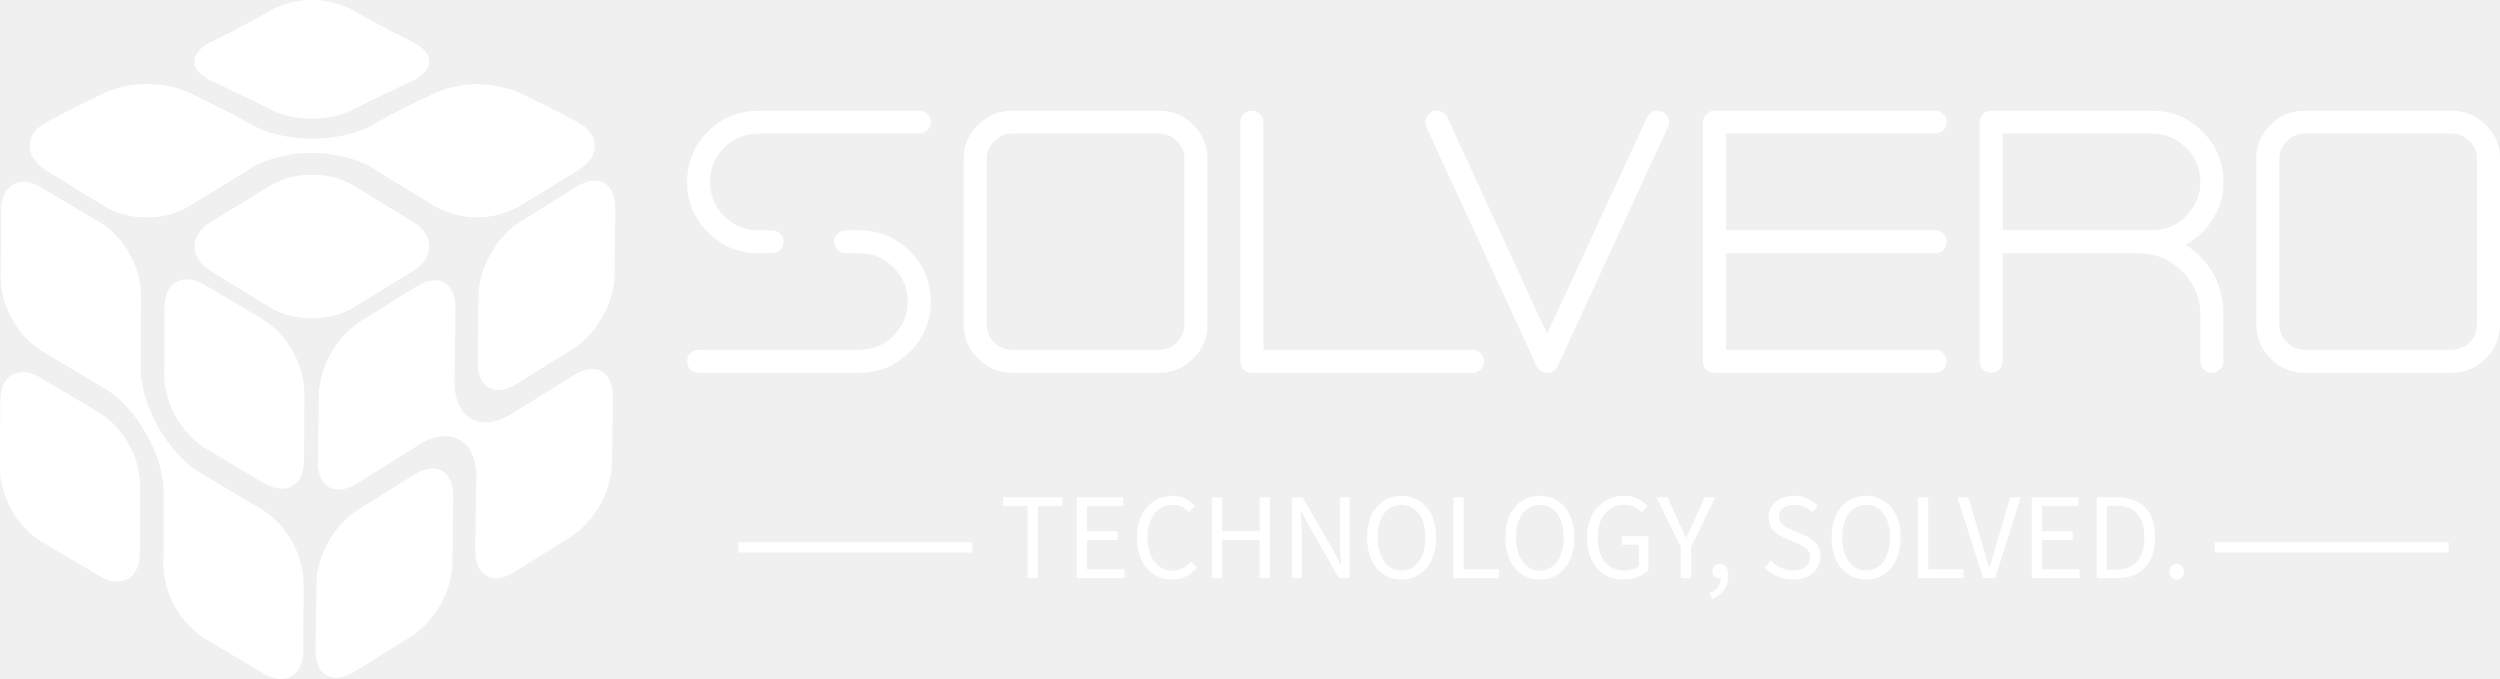
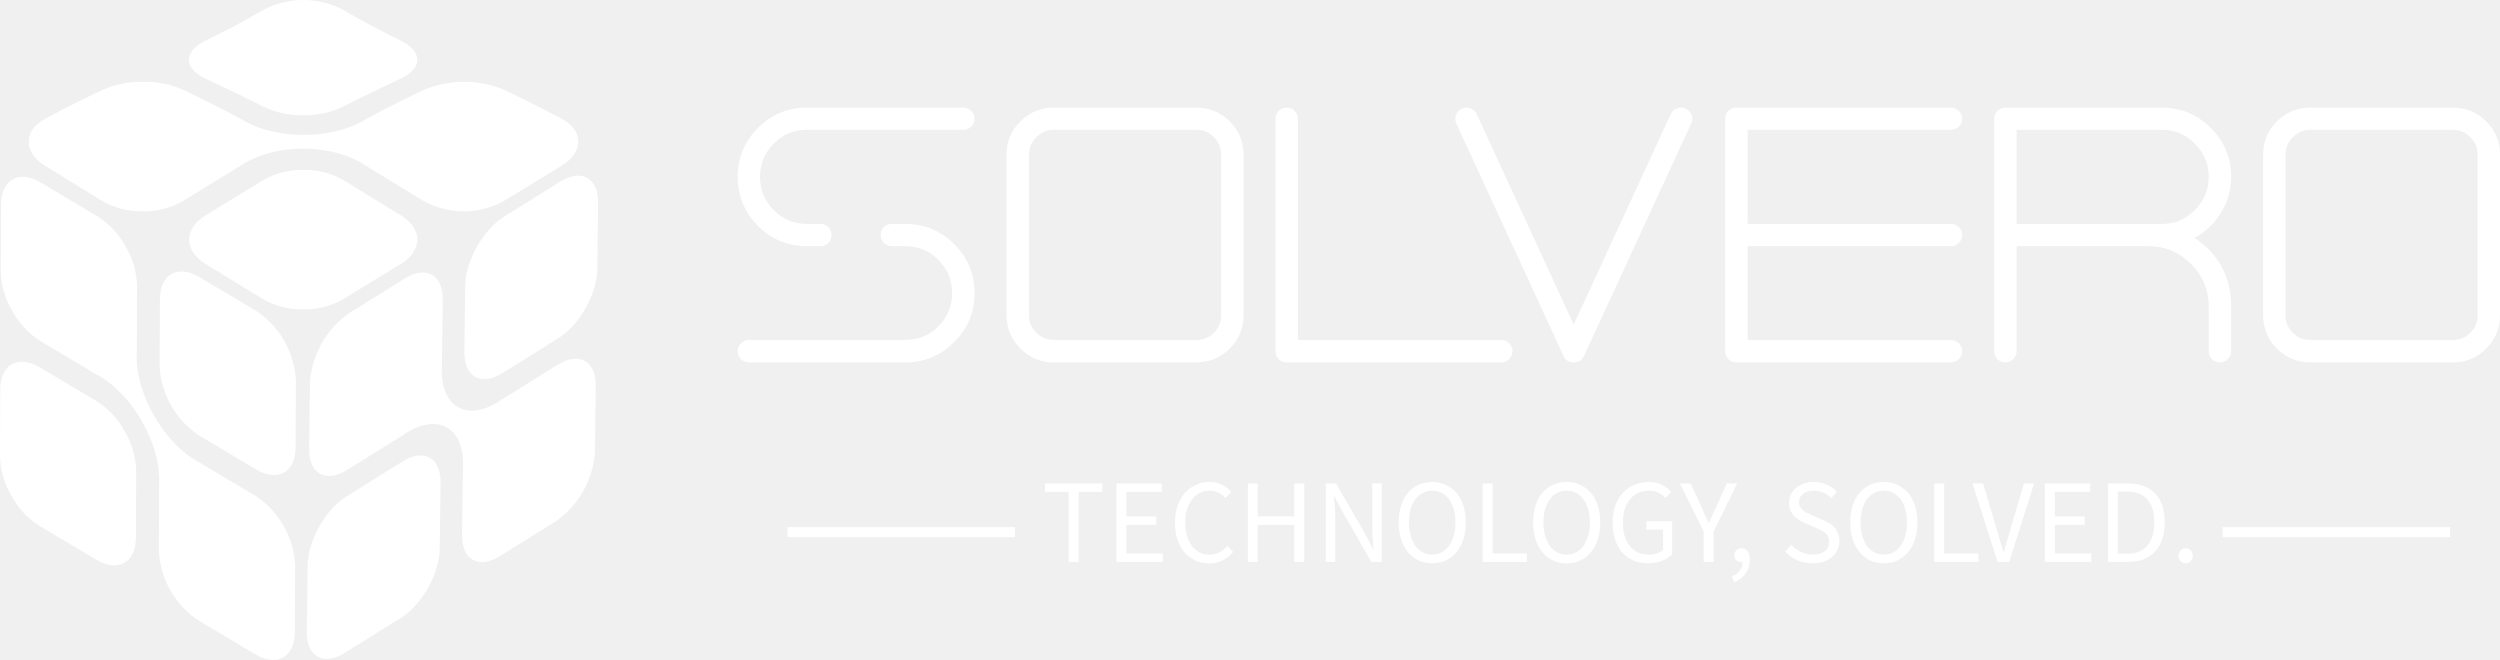
- <svg xmlns="http://www.w3.org/2000/svg" viewBox="0 0 243.78 66.201" width="243.78" height="66.201" role="img" aria-label="Solvero. Technology, Solved.">
+ <svg xmlns="http://www.w3.org/2000/svg" viewBox="0 0 250.78 66.201" width="250.78" height="66.201" role="img" aria-label="Solvero. Technology, Solved.">
  <g transform="scale(0.2663456) translate(-0.0 -0.0002804032)">
    <path d="M129.17 40.18a33.68 33.68 0 0 1-15 3.22 33.66 33.66 0 0 1-15-3.22c-8.73-4.45-13.1-6.5-21.83-10.6-8.25-3.88-8.25-10.14 0-14.24C86.15 11 90.51 8.73 99.25 3.68a32.25 32.25 0 0 1 29.92 0C137.9 8.73 142.26 11 151 15.34c8.25 4.11 8.25 10.37 0 14.24-8.74 4.1-13.1 6.15-21.83 10.6z" fill="#ffffff" />
    <path d="M211.46 62.47L189.62 75.8a31.48 31.48 0 0 1-29.92 0l-21.82-13.33c-.52-.32-8.63-6.47-23.67-6.47s-23.14 6.15-23.67 6.47L68.71 75.8a29.1 29.1 0 0 1-15 3.78 29.08 29.08 0 0 1-15-3.78L17 62.47c-4-2.44-6.19-5.69-6.19-9.14S13 46.91 17 44.76c8.73-4.72 13.1-6.85 21.84-11a35.48 35.48 0 0 1 15-2.94 35.52 35.52 0 0 1 15 2.95c8.73 4.19 13.09 6.32 21.83 11 .53.28 8.63 6 23.67 6s23.15-5.68 23.67-6c8.73-4.72 13.1-6.85 21.83-11a39.47 39.47 0 0 1 29.92 0c8.73 4.19 13.1 6.33 21.83 11 4 2.16 6.19 5.12 6.19 8.57s-2.33 6.66-6.32 9.13z" fill="#ffffff" />
    <path d="M99.25 67.78a29.11 29.11 0 0 1 15-3.78 29.09 29.09 0 0 1 15 3.78L151 81.12c8.25 5 8.25 13.23 0 18.27l-21.83 13.34a29.09 29.09 0 0 1-15 3.78 29.08 29.08 0 0 1-15-3.78L77.42 99.39c-8.25-5-8.25-13.23 0-18.27zM221.17 67c-2.69-1.52-6.3-1-10.17 1.39l-21.11 13.19c-8 5-14.56 16.67-14.68 26.07l-.31 24.88c-.06 4.55 1.39 7.9 4.09 9.41s6.3 1 10.17-1.38l21.12-13.17c8-5 14.56-16.67 14.68-26.07l.31-24.88c.05-4.55-1.4-7.9-4.1-9.44z" fill="#ffffff" />
    <path d="M168.27 161c7.17 4 6.09 15 6.08 15.58l-.35 24.85c-.06 4.55 1.4 7.89 4.09 9.41s6.3 1 10.17-1.39l21.12-13.16a34.71 34.71 0 0 0 14.68-26.06l.31-24.88c.06-4.55-1.39-7.9-4.09-9.41s-6.3-1-10.17 1.39L189 150.48c-.51.32-9.31 6.91-16.48 2.88s-6.09-15-6.08-15.58l.31-24.88c.06-4.55-1.39-7.9-4.09-9.41s-6.3-1-10.17 1.38L131.41 118a34.7 34.7 0 0 0-14.68 26.07l-.31 24.93c-.06 4.55 1.4 7.9 4.09 9.41s6.3 1 10.17-1.38l21.12-13.17c.5-.33 9.3-6.93 16.47-2.86z" fill="#ffffff" />
    <path d="M161.83 172.38c-2.69-1.51-6.3-1-10.17 1.39l-21.12 13.17c-8 5-14.56 16.66-14.68 26.07l-.31 24.88c-.06 4.55 1.4 7.9 4.09 9.41s6.3 1 10.17-1.39l21.12-13.16c8-5 14.56-16.67 14.68-26.07l.31-24.88c.08-4.55-1.4-7.9-4.09-9.42zM74.85 163.93a33.39 33.39 0 0 1-14.73-26l.1-25.14c0-9.5 6.71-13.28 14.87-8.42l21.61 12.86a33.37 33.37 0 0 1 14.73 26l-.1 25.14c0 9.5-6.71 13.27-14.87 8.42z" fill="#ffffff" />
    <path d="M96.18 246.42l-21.61-12.86a33.38 33.38 0 0 1-14.73-26l.1-25.14c0-.6 1-10.49-6.39-23.58s-16.4-17.31-16.92-17.62L15 128.32A30.65 30.65 0 0 1 4.57 117a30.69 30.69 0 0 1-4.28-14.72l.1-25.14c0-4.6 1.58-8 4.39-9.6s6.53-1.17 10.49 1.18l21.6 12.86a30.67 30.67 0 0 1 10.45 11.28 30.66 30.66 0 0 1 4.29 14.76l-.1 25.14c0 .61-1 10.49 6.39 23.58S74.29 173.65 74.81 174l21.61 12.86a33.38 33.38 0 0 1 14.73 26l-.1 25.14c0 4.6-1.58 8-4.39 9.6s-6.53 1.17-10.48-1.18z" fill="#ffffff" />
    <path d="M36.58 151.21A30.69 30.69 0 0 1 47 162.49a30.69 30.69 0 0 1 4.29 14.76l-.1 25.14c0 9.5-6.71 13.27-14.87 8.42L14.73 198a30.69 30.69 0 0 1-10.44-11.32A30.65 30.65 0 0 1 0 171.91l.1-25.14c0-9.5 6.71-13.27 14.87-8.42z" fill="#ffffff" />
  </g>
-   <g transform="translate(67 10.78997)" fill="#ffffff">
+   <g transform="translate(74 10.78997)" fill="#ffffff">
    <g transform="scale(1)">
      <g>
        <path d="M18.43-13.89L17.08-13.89Q16.6-13.89 16.28-13.57L16.28-13.57Q15.96-13.25 15.96-12.79L15.96-12.79Q15.96-12.31 16.28-11.98L16.28-11.98Q16.6-11.66 17.08-11.66L17.08-11.66 18.43-11.66Q20.37-11.66 21.74-10.28L21.74-10.28Q23.12-8.89 23.12-6.95L23.12-6.95Q23.12-5 21.74-3.61L21.74-3.61Q20.37-2.25 18.43-2.25L18.43-2.25 2.73-2.25Q2.27-2.25 1.93-1.91L1.93-1.91Q1.61-1.59 1.61-1.12L1.61-1.12Q1.61-0.66 1.93-0.32L1.93-0.32Q2.27 0 2.73 0L2.73 0 18.43 0Q21.3 0 23.33-2.05L23.33-2.05Q25.37-4.07 25.37-6.95L25.37-6.95Q25.37-9.82 23.33-11.86L23.33-11.86Q21.3-13.89 18.43-13.89L18.43-13.89ZM8.55-11.66L9.9-11.66Q10.36-11.66 10.7-11.98L10.7-11.98Q11.02-12.31 11.02-12.79L11.02-12.79Q11.02-13.25 10.7-13.57L10.7-13.57Q10.36-13.89 9.9-13.89L9.9-13.89 8.55-13.89Q6.6-13.89 5.22-15.28L5.22-15.28Q3.85-16.66 3.85-18.61L3.85-18.61Q3.85-20.56 5.22-21.94L5.22-21.94Q6.6-23.33 8.55-23.33L8.55-23.33 24.25-23.33Q24.71-23.33 25.03-23.65L25.03-23.65Q25.37-23.97 25.37-24.43L25.37-24.43Q25.37-24.89 25.03-25.23L25.03-25.23Q24.71-25.55 24.25-25.55L24.25-25.55 8.55-25.55Q5.68-25.55 3.65-23.53L3.65-23.53Q1.61-21.48 1.61-18.61L1.61-18.61Q1.61-15.74 3.65-13.69L3.65-13.69Q5.68-11.66 8.55-11.66L8.55-11.66ZM47.63-23.33L33.3-23.33Q32.28-23.33 31.56-22.58L31.56-22.58Q30.83-21.86 30.83-20.86L30.83-20.86 30.83-4.72Q30.83-3.69 31.56-2.97L31.56-2.97Q32.28-2.25 33.3-2.25L33.3-2.25 47.63-2.25Q48.66-2.25 49.38-2.97L49.38-2.97Q50.1-3.69 50.1-4.72L50.1-4.72 50.1-20.86Q50.1-21.86 49.38-22.58L49.38-22.58Q48.66-23.33 47.63-23.33L47.63-23.33ZM47.63 0L33.3 0Q31.35 0 29.97-1.39L29.97-1.39Q28.58-2.77 28.58-4.72L28.58-4.72 28.58-20.86Q28.58-22.8 29.97-24.17L29.97-24.17Q31.35-25.55 33.3-25.55L33.3-25.55 47.63-25.55Q49.58-25.55 50.97-24.17L50.97-24.17Q52.35-22.8 52.35-20.86L52.35-20.86 52.35-4.72Q52.35-2.77 50.97-1.39L50.97-1.39Q49.58 0 47.63 0L47.63 0ZM78.21 0L56.69 0Q56.23 0 55.88-0.32L55.88-0.32Q55.56-0.66 55.56-1.12L55.56-1.12 55.56-24.43Q55.56-24.89 55.88-25.23L55.88-25.23Q56.23-25.55 56.69-25.55L56.69-25.55Q57.15-25.55 57.47-25.23L57.47-25.23Q57.81-24.89 57.81-24.43L57.81-24.43 57.81-2.25 78.21-2.25Q78.67-2.25 78.99-1.91L78.99-1.91Q79.33-1.59 79.33-1.12L79.33-1.12Q79.33-0.66 78.99-0.32L78.99-0.32Q78.67 0 78.21 0L78.21 0ZM85.47 0Q84.75 0 84.45-0.64L84.45-0.64 73.69-23.97Q73.51-24.39 73.67-24.83L73.67-24.83Q73.83-25.25 74.25-25.45L74.25-25.45Q74.67-25.65 75.1-25.49L75.1-25.49Q75.54-25.33 75.74-24.91L75.74-24.91 85.47-3.79 95.21-24.91Q95.41-25.33 95.85-25.49L95.85-25.49Q96.29-25.65 96.71-25.45L96.71-25.45Q97.14-25.25 97.3-24.83L97.3-24.83Q97.46-24.39 97.26-23.97L97.26-23.97 86.5-0.64Q86.2 0 85.47 0L85.47 0ZM102.92-11.66L123.31-11.66Q123.77-11.66 124.1-11.98L124.1-11.98Q124.44-12.31 124.44-12.79L124.44-12.79Q124.44-13.25 124.1-13.57L124.1-13.57Q123.77-13.89 123.31-13.89L123.31-13.89 102.92-13.89 102.92-23.33 123.31-23.33Q123.77-23.33 124.1-23.65L124.1-23.65Q124.44-23.97 124.44-24.43L124.44-24.43Q124.44-24.89 124.1-25.23L124.1-25.23Q123.77-25.55 123.31-25.55L123.31-25.55 101.79-25.55Q101.33-25.55 100.99-25.23L100.99-25.23Q100.67-24.89 100.67-24.43L100.67-24.43 100.67-1.12Q100.67-0.66 100.99-0.32L100.99-0.32Q101.33 0 101.79 0L101.79 0 123.31 0Q123.77 0 124.1-0.32L124.1-0.32Q124.44-0.66 124.44-1.12L124.44-1.12Q124.44-1.59 124.1-1.91L124.1-1.91Q123.77-2.25 123.31-2.25L123.31-2.25 102.92-2.25 102.92-11.66ZM144.47-13.89L129.9-13.89 129.9-23.33 144.47-23.33Q146.42-23.33 147.78-21.94L147.78-21.94Q149.17-20.56 149.17-18.61L149.17-18.61Q149.17-16.66 147.78-15.28L147.78-15.28Q146.42-13.89 144.47-13.89L144.47-13.89ZM147.74-12.49Q149.41-13.39 150.39-14.99L150.39-14.99Q151.42-16.66 151.42-18.61L151.42-18.61Q151.42-21.48 149.37-23.53L149.37-23.53Q147.34-25.55 144.47-25.55L144.47-25.55 128.77-25.55Q128.31-25.55 127.97-25.23L127.97-25.23Q127.65-24.89 127.65-24.43L127.65-24.43 127.65-1.12Q127.65-0.66 127.97-0.32L127.97-0.32Q128.31 0 128.77 0L128.77 0Q129.23 0 129.56-0.32L129.56-0.32Q129.9-0.66 129.9-1.12L129.9-1.12 129.9-11.66 143.12-11.66Q145.61-11.66 147.4-9.88L147.4-9.88Q149.17-8.11 149.17-5.6L149.17-5.6 149.17-1.12Q149.17-0.66 149.51-0.32L149.51-0.32Q149.83 0 150.29 0L150.29 0Q150.75 0 151.07-0.32L151.07-0.32Q151.42-0.66 151.42-1.12L151.42-1.12 151.42-5.6Q151.42-10.02 147.74-12.49L147.74-12.49ZM173.68-23.33L159.34-23.33Q158.32-23.33 157.6-22.58L157.6-22.58Q156.88-21.86 156.88-20.86L156.88-20.86 156.88-4.72Q156.88-3.69 157.6-2.97L157.6-2.97Q158.32-2.25 159.34-2.25L159.34-2.25 173.68-2.25Q174.7-2.25 175.42-2.97L175.42-2.97Q176.15-3.69 176.15-4.72L176.15-4.72 176.15-20.86Q176.15-21.86 175.42-22.58L175.42-22.58Q174.7-23.33 173.68-23.33L173.68-23.33ZM173.68 0L159.34 0Q157.4 0 156.01-1.39L156.01-1.39Q154.63-2.77 154.63-4.72L154.63-4.72 154.63-20.86Q154.63-22.8 156.01-24.17L156.01-24.17Q157.4-25.55 159.34-25.55L159.34-25.55 173.68-25.55Q175.62-25.55 177.01-24.17L177.01-24.17Q178.39-22.8 178.39-20.86L178.39-20.86 178.39-4.72Q178.39-2.77 177.01-1.39L177.01-1.39Q175.62 0 173.68 0L173.68 0Z" transform="translate(-1.61, 25.56111)" />
      </g>
    </g>
  </g>
-   <g transform="translate(72 48.35108)" fill="#ffffff">
+   <g transform="translate(79 48.35108)" fill="#ffffff">
    <rect x="0" height="1" y="4.53" width="22.82" />
    <rect height="1" y="4.53" width="22.82" x="143.96" />
    <g transform="translate(25.82,0)">
      <g transform="scale(1)">
        <path d="M2.71 0L2.71-7.03L0.34-7.03L0.34-7.87L6.10-7.87L6.10-7.03L3.72-7.03L3.72 0L2.71 0ZM7.51 0L7.51-7.87L12.05-7.87L12.05-7.03L8.51-7.03L8.51-4.56L11.50-4.56L11.50-3.71L8.51-3.71L8.51-0.85L12.17-0.85L12.17 0L7.51 0ZM13.38-3.94L13.38-3.94Q13.38-4.88 13.64-5.64Q13.91-6.40 14.38-6.92Q14.84-7.45 15.49-7.73Q16.13-8.02 16.88-8.02L16.88-8.02Q17.60-8.02 18.14-7.72Q18.68-7.43 19.03-7.04L19.03-7.04L18.47-6.41Q18.16-6.74 17.78-6.94Q17.40-7.14 16.90-7.14L16.90-7.14Q16.33-7.14 15.88-6.92Q15.42-6.70 15.10-6.28Q14.77-5.87 14.59-5.28Q14.41-4.69 14.41-3.96L14.41-3.96Q14.41-3.22 14.59-2.62Q14.76-2.03 15.07-1.61Q15.38-1.19 15.83-0.96Q16.28-0.73 16.85-0.73L16.85-0.73Q17.42-0.73 17.85-0.96Q18.28-1.19 18.66-1.61L18.66-1.61L19.22-1.00Q18.76-0.46 18.17-0.16Q17.58 0.14 16.82 0.14L16.82 0.14Q16.08 0.14 15.45-0.13Q14.82-0.41 14.36-0.93Q13.90-1.45 13.64-2.21Q13.38-2.98 13.38-3.94ZM20.69 0L20.69-7.87L21.68-7.87L21.68-4.57L25.34-4.57L25.34-7.87L26.35-7.87L26.35 0L25.34 0L25.34-3.71L21.68-3.71L21.68 0L20.69 0ZM28.51 0L28.51-7.87L29.54-7.87L32.39-2.93L33.24-1.30L33.29-1.30Q33.25-1.90 33.21-2.54Q33.17-3.18 33.17-3.80L33.17-3.80L33.17-7.87L34.12-7.87L34.12 0L33.08 0L30.23-4.96L29.38-6.58L29.33-6.58Q29.38-5.98 29.42-5.36Q29.46-4.74 29.46-4.12L29.46-4.12L29.46 0L28.51 0ZM39.18 0.14L39.18 0.14Q38.44 0.14 37.82-0.14Q37.20-0.43 36.76-0.97Q36.31-1.50 36.07-2.26Q35.82-3.02 35.82-3.97L35.82-3.97Q35.82-4.92 36.07-5.67Q36.31-6.42 36.76-6.94Q37.20-7.46 37.82-7.74Q38.44-8.02 39.18-8.02L39.18-8.02Q39.92-8.02 40.54-7.73Q41.16-7.45 41.61-6.93Q42.06-6.41 42.31-5.66Q42.55-4.91 42.55-3.97L42.55-3.97Q42.55-3.02 42.31-2.26Q42.06-1.50 41.61-0.97Q41.16-0.43 40.54-0.14Q39.92 0.14 39.18 0.14ZM39.18-0.73L39.18-0.73Q39.71-0.73 40.13-0.96Q40.56-1.19 40.87-1.61Q41.17-2.04 41.34-2.63Q41.51-3.23 41.51-3.97L41.51-3.97Q41.51-4.70 41.34-5.29Q41.17-5.88 40.87-6.29Q40.56-6.70 40.13-6.92Q39.71-7.14 39.18-7.14L39.18-7.14Q38.65-7.14 38.23-6.92Q37.80-6.70 37.49-6.29Q37.19-5.88 37.02-5.29Q36.85-4.70 36.85-3.97L36.85-3.97Q36.85-3.23 37.02-2.63Q37.19-2.04 37.49-1.61Q37.80-1.19 38.23-0.96Q38.65-0.73 39.18-0.73ZM44.24 0L44.24-7.87L45.24-7.87L45.24-0.85L48.68-0.85L48.68 0L44.24 0ZM52.67 0.14L52.67 0.14Q51.92 0.14 51.31-0.14Q50.69-0.43 50.24-0.97Q49.80-1.50 49.55-2.26Q49.31-3.02 49.31-3.97L49.31-3.97Q49.31-4.92 49.55-5.67Q49.80-6.42 50.24-6.94Q50.69-7.46 51.31-7.74Q51.92-8.02 52.67-8.02L52.67-8.02Q53.41-8.02 54.03-7.73Q54.65-7.45 55.10-6.93Q55.55-6.41 55.79-5.66Q56.04-4.91 56.04-3.97L56.04-3.97Q56.04-3.02 55.79-2.26Q55.55-1.50 55.10-0.97Q54.65-0.43 54.03-0.14Q53.41 0.14 52.67 0.14ZM52.67-0.73L52.67-0.73Q53.20-0.73 53.62-0.96Q54.05-1.19 54.35-1.61Q54.66-2.04 54.83-2.63Q55.00-3.23 55.00-3.97L55.00-3.97Q55.00-4.70 54.83-5.29Q54.66-5.88 54.35-6.29Q54.05-6.70 53.62-6.92Q53.20-7.14 52.67-7.14L52.67-7.14Q52.14-7.14 51.71-6.92Q51.29-6.70 50.98-6.29Q50.68-5.88 50.51-5.29Q50.34-4.70 50.34-3.97L50.34-3.97Q50.34-3.23 50.51-2.63Q50.68-2.04 50.98-1.61Q51.29-1.19 51.71-0.96Q52.14-0.73 52.67-0.73ZM57.28-3.94L57.28-3.94Q57.28-4.88 57.55-5.64Q57.82-6.40 58.30-6.92Q58.79-7.45 59.45-7.73Q60.11-8.02 60.90-8.02L60.90-8.02Q61.72-8.02 62.26-7.71Q62.81-7.40 63.16-7.04L63.16-7.04L62.59-6.41Q62.29-6.72 61.90-6.93Q61.51-7.14 60.91-7.14L60.91-7.14Q60.31-7.14 59.83-6.92Q59.35-6.70 59.02-6.28Q58.68-5.87 58.49-5.28Q58.31-4.69 58.31-3.96L58.31-3.96Q58.31-3.22 58.48-2.62Q58.66-2.03 58.99-1.61Q59.32-1.19 59.80-0.96Q60.29-0.73 60.92-0.73L60.92-0.73Q61.34-0.73 61.72-0.86Q62.10-0.98 62.34-1.20L62.34-1.20L62.34-3.25L60.67-3.25L60.67-4.08L63.25-4.08L63.25-0.77Q62.87-0.37 62.24-0.11Q61.61 0.14 60.82 0.14L60.82 0.14Q60.04 0.14 59.39-0.13Q58.74-0.41 58.27-0.93Q57.80-1.45 57.54-2.21Q57.28-2.98 57.28-3.94ZM66.41 0L66.41-3.05L64.04-7.87L65.11-7.87L66.13-5.65Q66.32-5.22 66.50-4.80Q66.68-4.38 66.89-3.94L66.89-3.94L66.94-3.94Q67.14-4.38 67.34-4.80Q67.55-5.22 67.73-5.65L67.73-5.65L68.74-7.87L69.78-7.87L67.42-3.05L67.42 0L66.41 0ZM69.48 2.04L69.24 1.46Q69.74 1.24 70.03 0.86Q70.32 0.49 70.32 0L70.32 0Q70.28 0.01 70.20 0.01L70.20 0.01Q69.91 0.01 69.70-0.16Q69.49-0.34 69.49-0.67L69.49-0.67Q69.49-1.00 69.71-1.18Q69.92-1.37 70.22-1.37L70.22-1.37Q70.61-1.37 70.83-1.06Q71.05-0.74 71.05-0.20L71.05-0.20Q71.05 0.58 70.63 1.15Q70.21 1.73 69.48 2.04L69.48 2.04ZM74.59-1.02L75.19-1.72Q75.61-1.27 76.18-1.00Q76.75-0.73 77.36-0.73L77.36-0.73Q78.14-0.73 78.58-1.09Q79.01-1.44 79.01-2.02L79.01-2.02Q79.01-2.32 78.91-2.53Q78.80-2.74 78.63-2.89Q78.46-3.04 78.22-3.16Q77.98-3.28 77.70-3.41L77.70-3.41L76.57-3.90Q76.30-4.02 76.01-4.19Q75.72-4.36 75.49-4.60Q75.26-4.84 75.12-5.17Q74.98-5.50 74.98-5.93L74.98-5.93Q74.98-6.37 75.16-6.76Q75.35-7.14 75.68-7.42Q76.01-7.70 76.46-7.86Q76.91-8.02 77.45-8.02L77.45-8.02Q78.16-8.02 78.76-7.75Q79.36-7.48 79.78-7.04L79.78-7.04L79.24-6.40Q78.88-6.74 78.44-6.94Q78.00-7.14 77.45-7.14L77.45-7.14Q76.79-7.14 76.39-6.83Q75.98-6.53 75.98-5.99L75.98-5.99Q75.98-5.70 76.10-5.50Q76.21-5.30 76.40-5.15Q76.60-5.00 76.82-4.89Q77.05-4.78 77.29-4.68L77.29-4.68L78.41-4.20Q78.74-4.06 79.04-3.87Q79.34-3.68 79.56-3.44Q79.78-3.19 79.90-2.86Q80.03-2.53 80.03-2.10L80.03-2.10Q80.03-1.63 79.84-1.22Q79.66-0.82 79.31-0.51Q78.96-0.20 78.47-0.03Q77.98 0.14 77.35 0.14L77.35 0.14Q76.52 0.14 75.82-0.17Q75.11-0.48 74.59-1.02L74.59-1.02ZM84.48 0.14L84.48 0.14Q83.74 0.14 83.12-0.14Q82.50-0.43 82.06-0.97Q81.61-1.50 81.37-2.26Q81.12-3.02 81.12-3.97L81.12-3.97Q81.12-4.92 81.37-5.67Q81.61-6.42 82.06-6.94Q82.50-7.46 83.12-7.74Q83.74-8.02 84.48-8.02L84.48-8.02Q85.22-8.02 85.84-7.73Q86.46-7.45 86.91-6.93Q87.36-6.41 87.61-5.66Q87.85-4.91 87.85-3.97L87.85-3.97Q87.85-3.02 87.61-2.26Q87.36-1.50 86.91-0.97Q86.46-0.43 85.84-0.14Q85.22 0.14 84.48 0.14ZM84.48-0.73L84.48-0.73Q85.01-0.73 85.43-0.96Q85.86-1.19 86.17-1.61Q86.47-2.04 86.64-2.63Q86.81-3.23 86.81-3.97L86.81-3.97Q86.81-4.70 86.64-5.29Q86.47-5.88 86.17-6.29Q85.86-6.70 85.43-6.92Q85.01-7.14 84.48-7.14L84.48-7.14Q83.95-7.14 83.53-6.92Q83.10-6.70 82.79-6.29Q82.49-5.88 82.32-5.29Q82.15-4.70 82.15-3.97L82.15-3.97Q82.15-3.23 82.32-2.63Q82.49-2.04 82.79-1.61Q83.10-1.19 83.53-0.96Q83.95-0.73 84.48-0.73ZM89.54 0L89.54-7.87L90.54-7.87L90.54-0.85L93.98-0.85L93.98 0L89.54 0ZM95.90 0L93.38-7.87L94.45-7.87L95.71-3.62Q95.93-2.92 96.09-2.32Q96.25-1.72 96.48-1.02L96.48-1.02L96.53-1.02Q96.74-1.72 96.91-2.32Q97.08-2.92 97.28-3.62L97.28-3.62L98.54-7.87L99.56-7.87L97.07 0L95.90 0ZM100.64 0L100.64-7.87L105.18-7.87L105.18-7.03L101.64-7.03L101.64-4.56L104.63-4.56L104.63-3.71L101.64-3.71L101.64-0.85L105.30-0.85L105.30 0L100.64 0ZM106.97 0L106.97-7.87L108.94-7.87Q110.76-7.87 111.71-6.86Q112.66-5.86 112.66-3.97L112.66-3.97Q112.66-3.04 112.42-2.30Q112.18-1.56 111.71-1.05Q111.24-0.54 110.56-0.27Q109.87 0 108.98 0L108.98 0L106.97 0ZM107.96-0.82L108.86-0.82Q110.24-0.82 110.93-1.64Q111.62-2.47 111.62-3.97L111.62-3.97Q111.62-5.47 110.93-6.26Q110.24-7.06 108.86-7.06L108.86-7.06L107.96-7.06L107.96-0.82ZM114.05-0.60L114.05-0.60Q114.05-0.95 114.26-1.16Q114.47-1.37 114.77-1.37L114.77-1.37Q115.06-1.37 115.27-1.16Q115.48-0.95 115.48-0.60L115.48-0.60Q115.48-0.28 115.27-0.07Q115.06 0.14 114.77 0.14L114.77 0.14Q114.47 0.14 114.26-0.07Q114.05-0.28 114.05-0.60Z" transform="translate(-0.336, 8.016)" />
      </g>
    </g>
  </g>
</svg>
